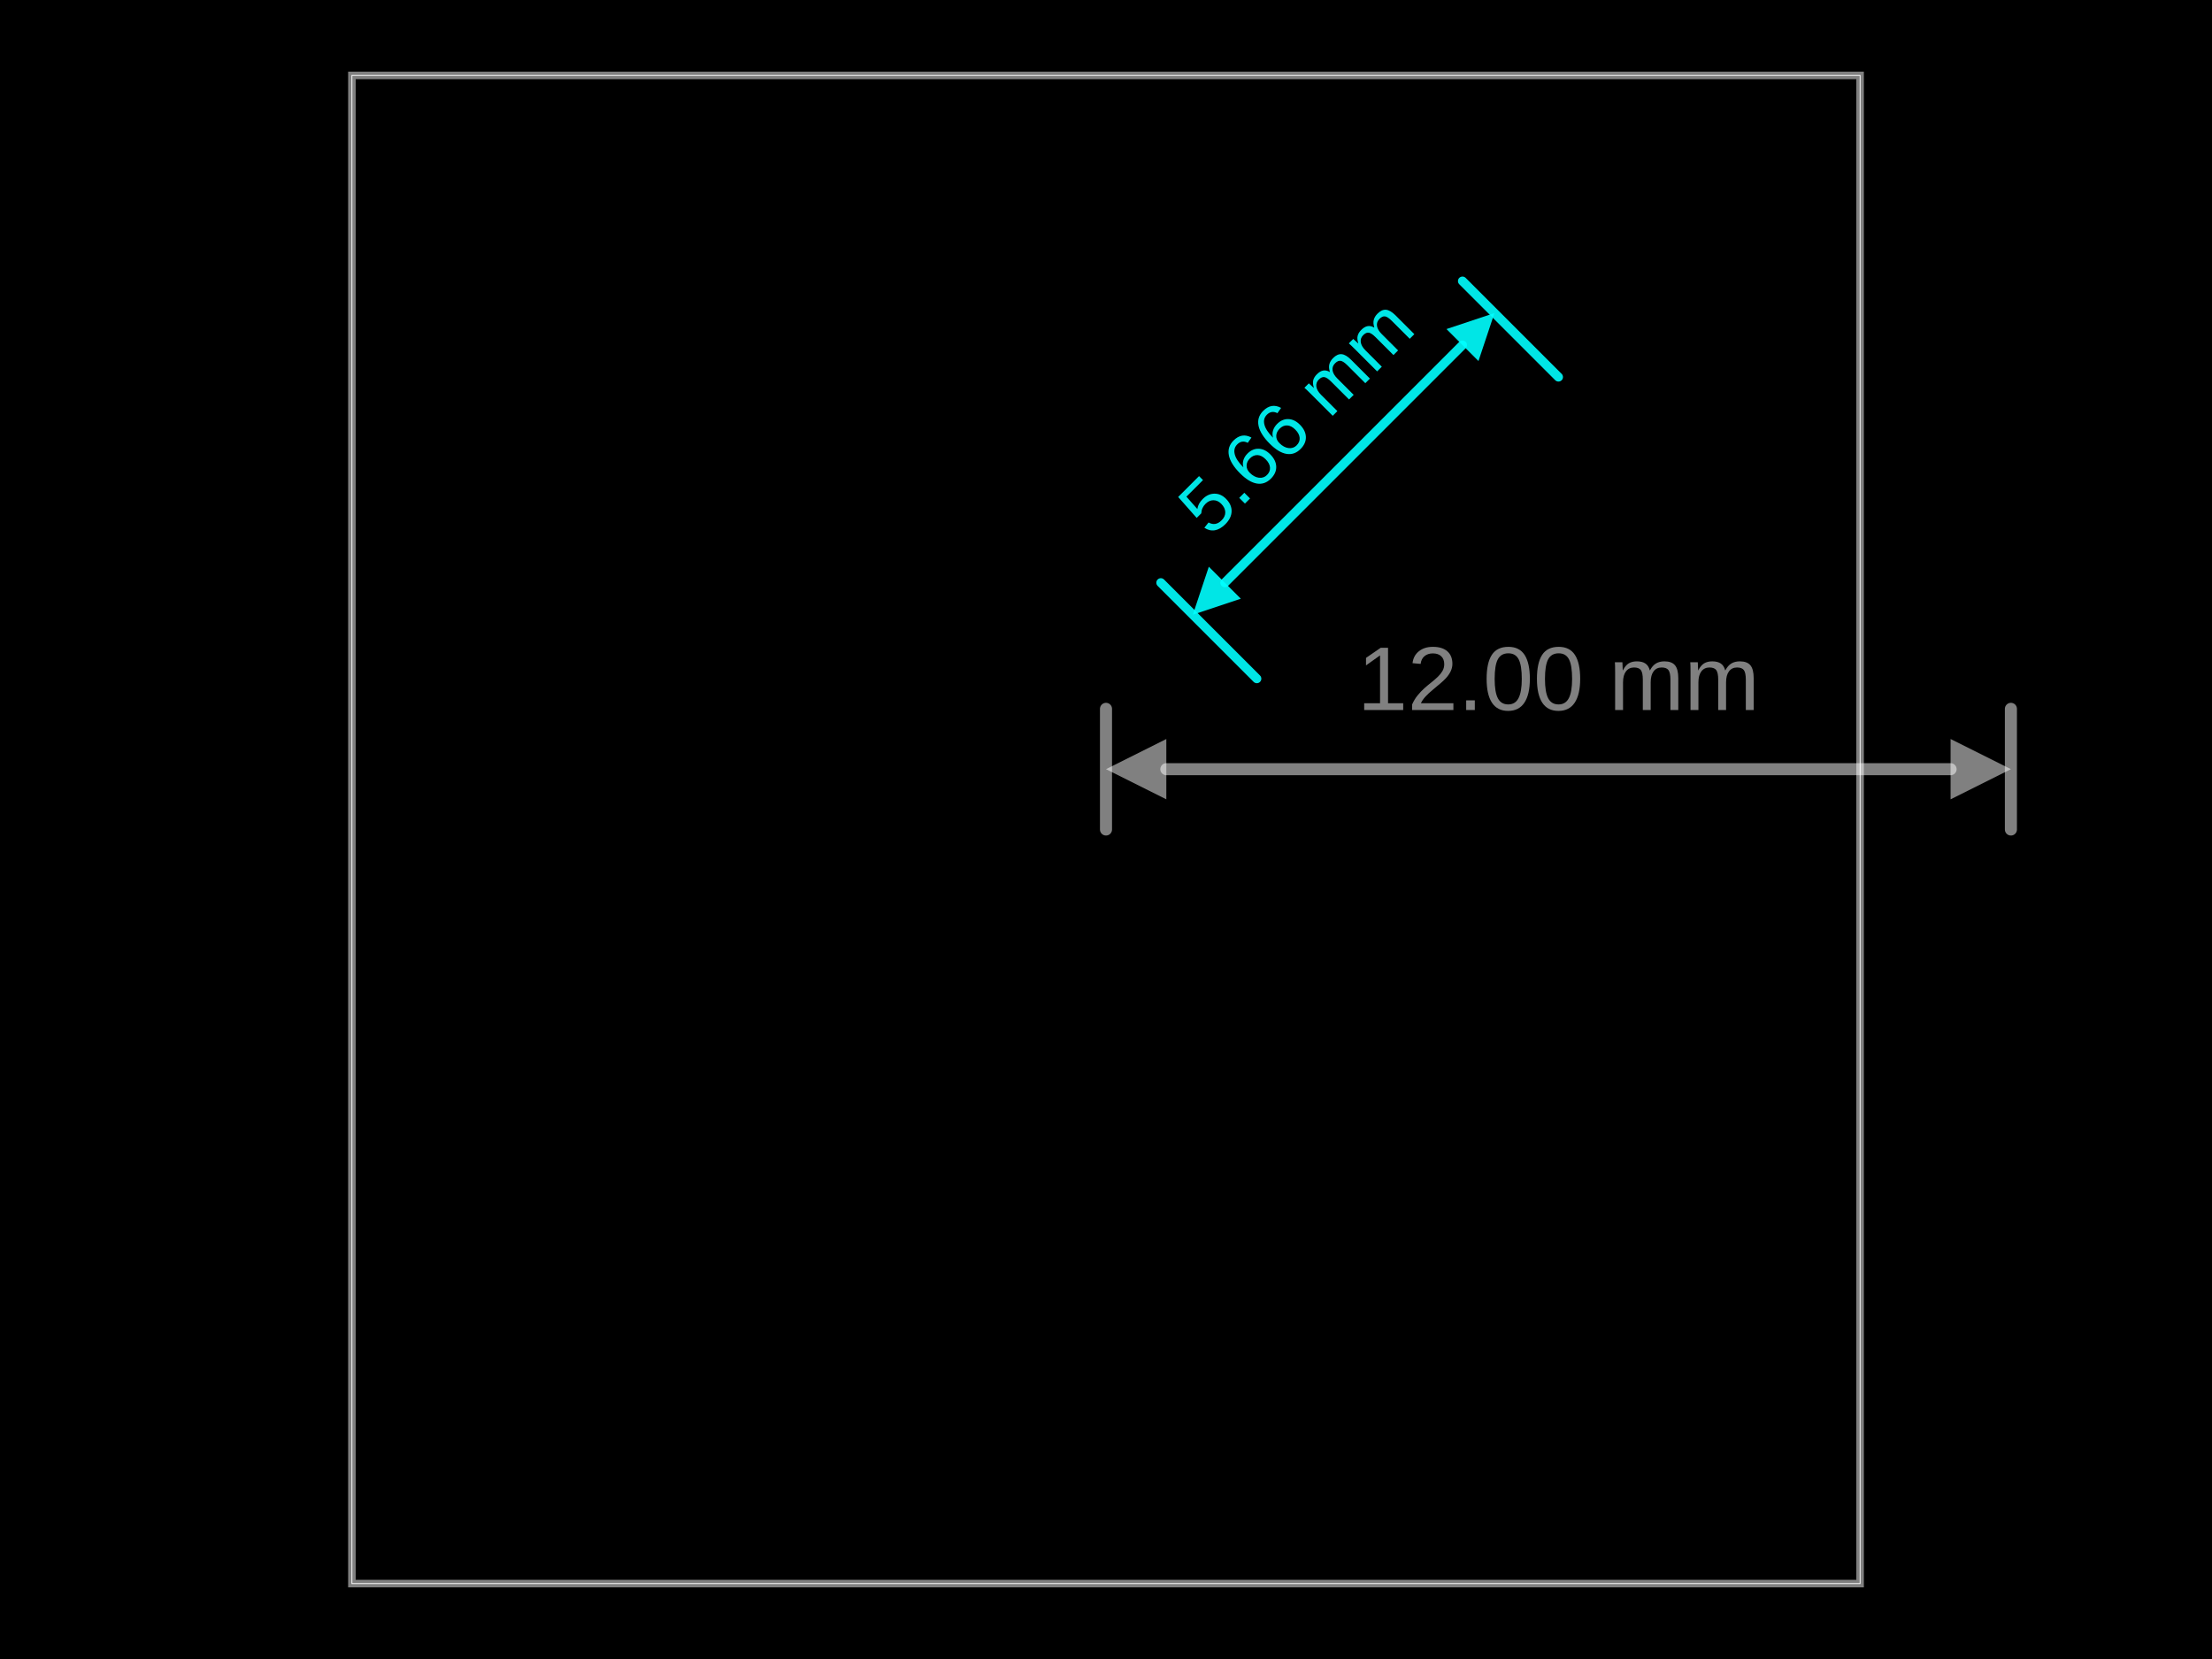
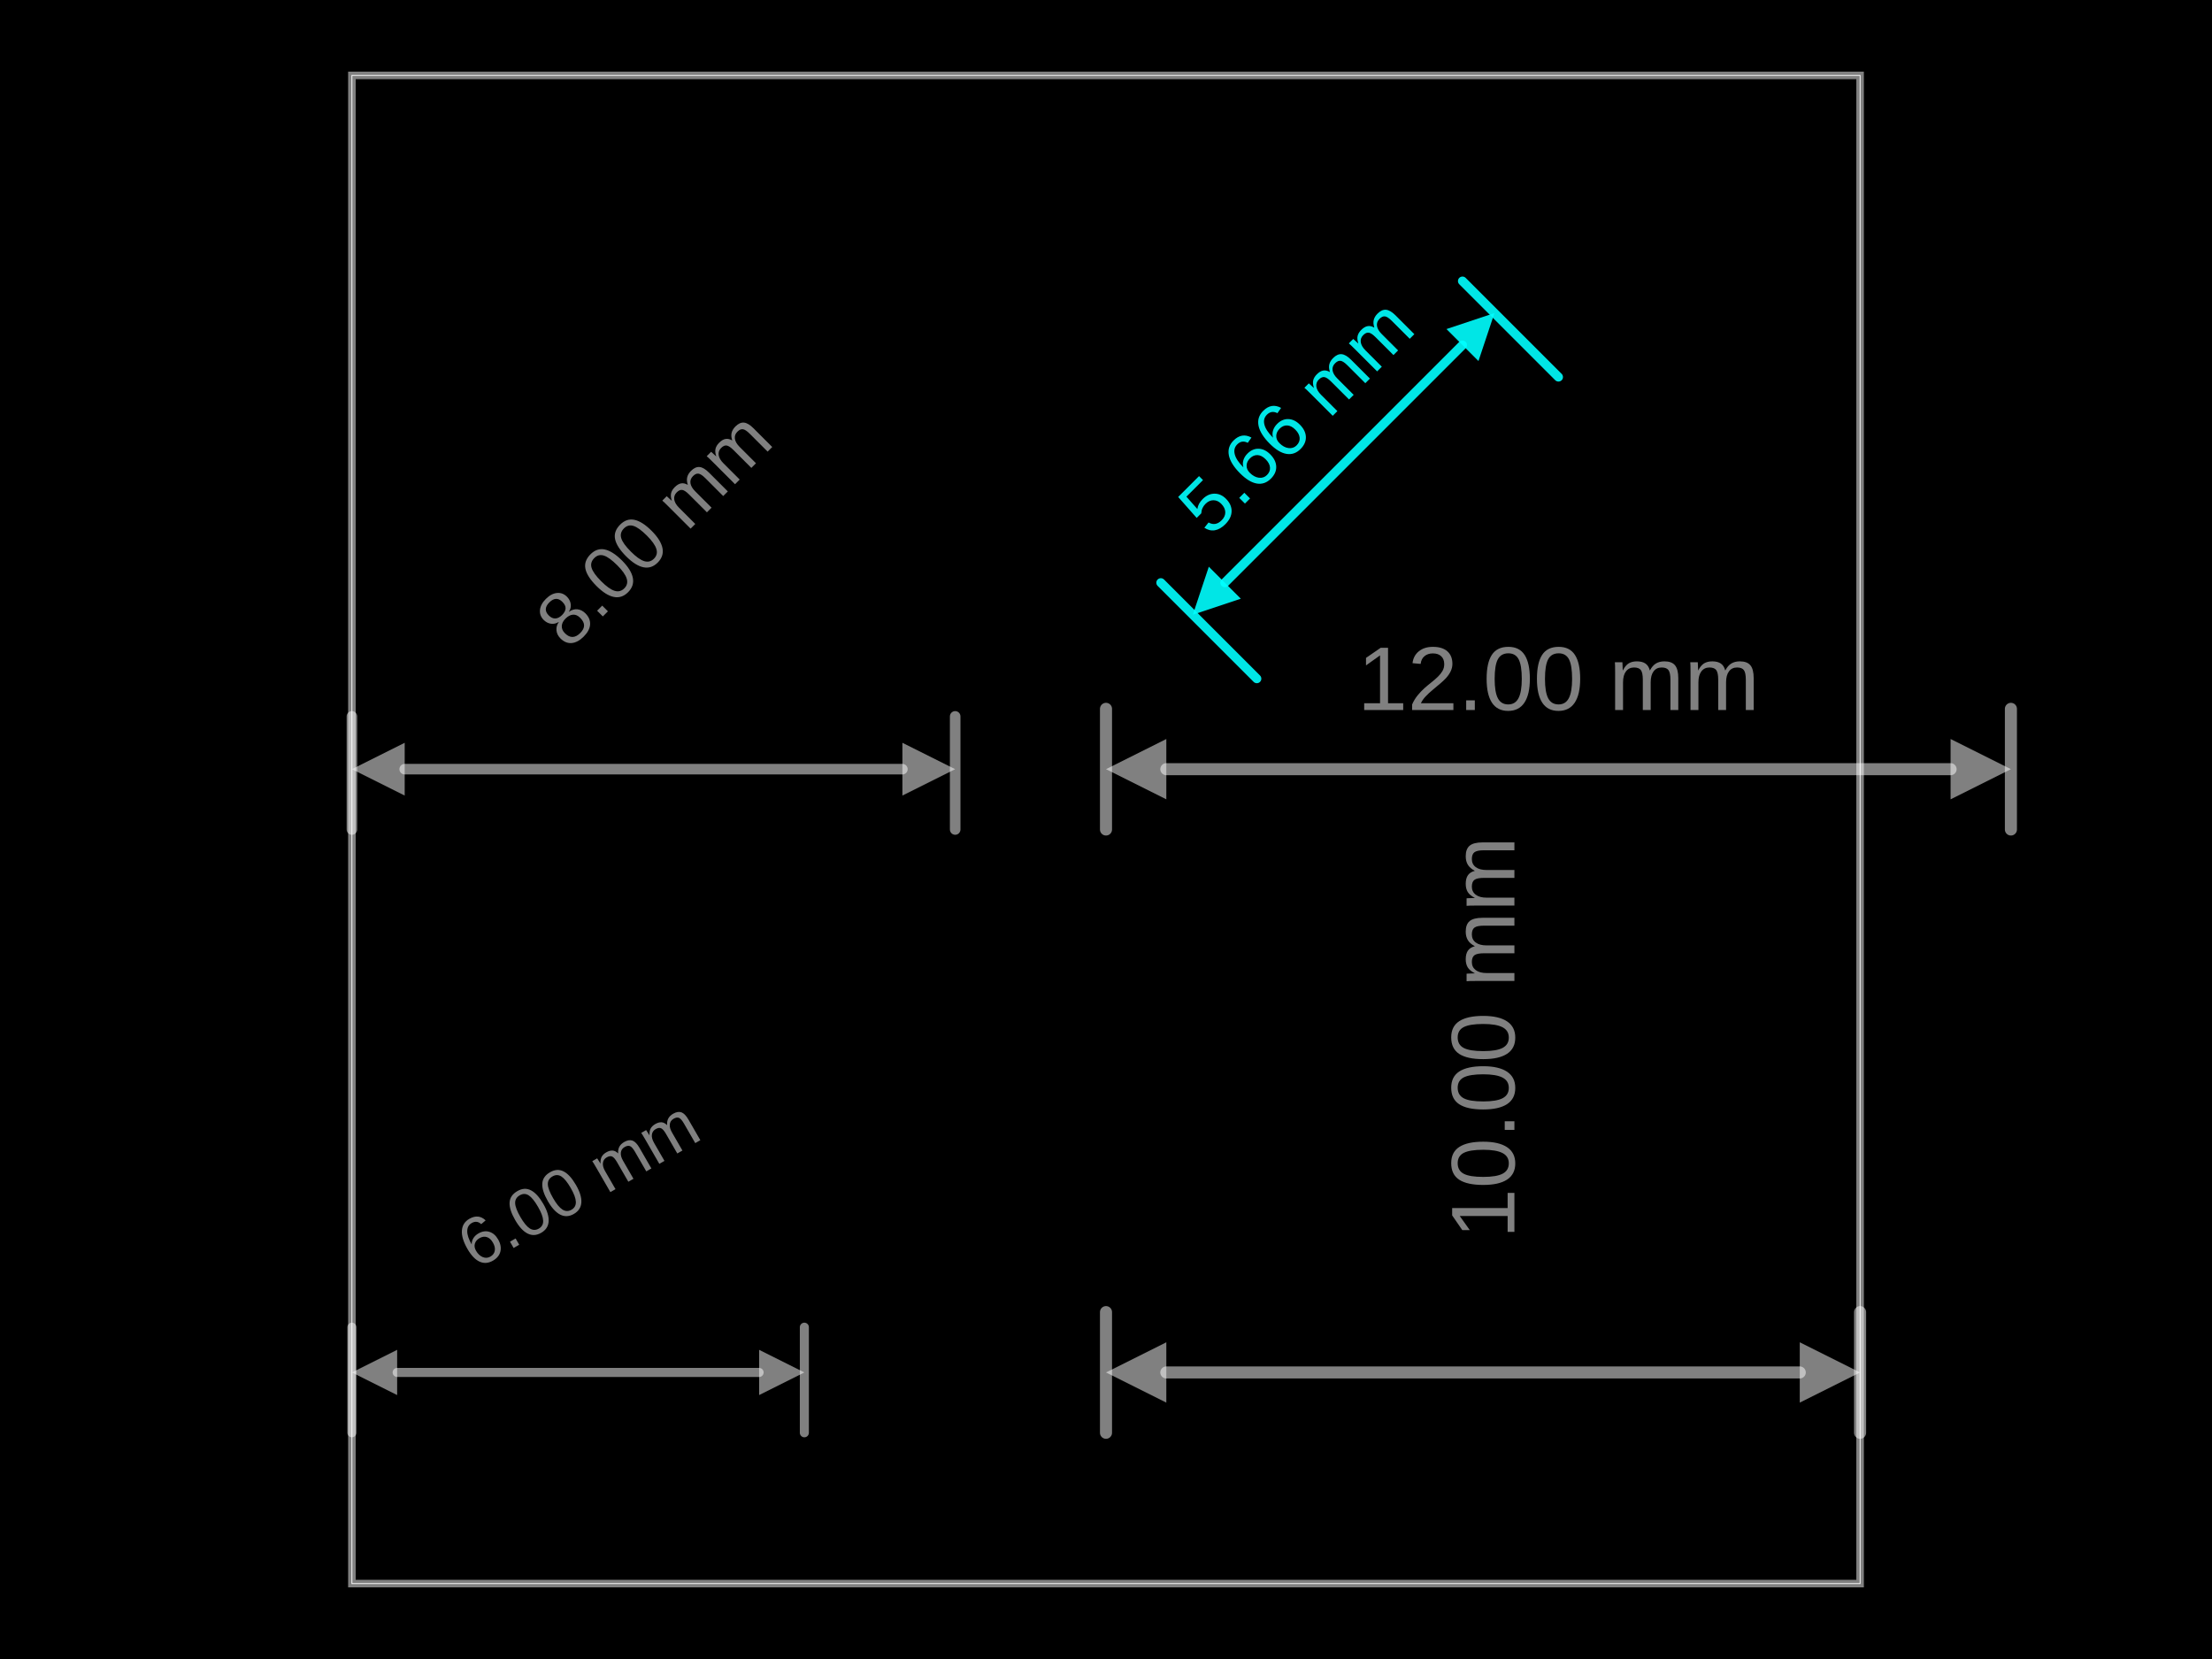
<svg xmlns="http://www.w3.org/2000/svg" width="800" height="600">
  <style />
  <rect class="boundary" x="0" y="0" fill="#000" width="800" height="600" data-type="pcb_background" data-pcb-layer="global" />
  <rect class="pcb-boundary" fill="none" stroke="#fff" stroke-width="0.3" x="127.273" y="27.273" width="545.455" height="545.455" data-type="pcb_boundary" data-pcb-layer="global" />
  <path class="pcb-board" d="M 127.273 572.727 L 672.727 572.727 L 672.727 27.273 L 127.273 27.273 Z" fill="none" stroke="rgba(255, 255, 255, 0.5)" stroke-width="2.727" data-type="pcb_board" data-pcb-layer="board" />
  <g class="pcb-fabrication-note-dimension" data-type="pcb_fabrication_note_dimension" data-pcb-fabrication-note-dimension-id="fab_dimension_1" data-pcb-layer="top" data-pcb-component-id="pcb_component_id_1">
    <path d="M 400 300 L 400 256.364" stroke="rgba(255,255,255,0.5)" fill="none" stroke-width="4.364" stroke-linecap="round" class="pcb-fabrication-note-dimension-extension" />
    <path d="M 727.273 300 L 727.273 256.364" stroke="rgba(255,255,255,0.5)" fill="none" stroke-width="4.364" stroke-linecap="round" class="pcb-fabrication-note-dimension-extension" />
    <path d="M 421.818 278.182 L 705.455 278.182" stroke="rgba(255,255,255,0.5)" fill="none" stroke-width="4.364" stroke-linecap="round" class="pcb-fabrication-note-dimension-line" />
    <path d="M 400 278.182 L 421.818 267.273 L 421.818 289.091 Z" fill="rgba(255,255,255,0.5)" class="pcb-fabrication-note-dimension-arrow" />
    <path d="M 727.273 278.182 L 705.455 267.273 L 705.455 289.091 Z" fill="rgba(255,255,255,0.5)" class="pcb-fabrication-note-dimension-arrow" />
    <text x="563.636" y="245.455" fill="rgba(255,255,255,0.5)" font-size="32.727" font-family="Arial, sans-serif" text-anchor="middle" dominant-baseline="central" class="pcb-fabrication-note-dimension-text" transform="rotate(0 563.6364 245.4545)">12.00 mm</text>
  </g>
  <g class="pcb-fabrication-note-dimension" data-type="pcb_fabrication_note_dimension" data-pcb-fabrication-note-dimension-id="fab_dimension_2" data-pcb-layer="top" data-pcb-component-id="pcb_component_1">
    <path d="M 454.545 245.455 L 419.833 210.742" stroke="rgba(0, 255, 255, 0.9)" fill="none" stroke-width="3.273" stroke-linecap="round" class="pcb-fabrication-note-dimension-extension" />
    <path d="M 563.636 136.364 L 528.924 101.651" stroke="rgba(0, 255, 255, 0.9)" fill="none" stroke-width="3.273" stroke-linecap="round" class="pcb-fabrication-note-dimension-extension" />
    <path d="M 442.975 210.742 L 528.924 124.793" stroke="rgba(0, 255, 255, 0.9)" fill="none" stroke-width="3.273" stroke-linecap="round" class="pcb-fabrication-note-dimension-line" />
    <path d="M 431.404 222.313 L 437.189 204.957 L 448.76 216.527 Z" fill="rgba(0, 255, 255, 0.9)" class="pcb-fabrication-note-dimension-arrow" />
    <path d="M 540.495 113.222 L 523.138 119.007 L 534.709 130.578 Z" fill="rgba(0, 255, 255, 0.9)" class="pcb-fabrication-note-dimension-arrow" />
    <text x="468.593" y="150.411" fill="rgba(0, 255, 255, 0.9)" font-size="27.273" font-family="Arial, sans-serif" text-anchor="middle" dominant-baseline="central" class="pcb-fabrication-note-dimension-text" transform="rotate(-45 468.593 150.4112)">5.66 mm</text>
  </g>
+   <g class="pcb-fabrication-note-dimension" data-type="pcb_fabrication_note_dimension" data-pcb-fabrication-note-dimension-id="fab_dimension_3" data-pcb-layer="top" data-pcb-component-id="pcb_component_id_2">
+     <path d="M 400 518.182 L 400 474.545" stroke="rgba(255,255,255,0.5)" fill="none" stroke-width="4.364" stroke-linecap="round" class="pcb-fabrication-note-dimension-extension" />
+     <path d="M 672.727 518.182 L 672.727 474.545" stroke="rgba(255,255,255,0.5)" fill="none" stroke-width="4.364" stroke-linecap="round" class="pcb-fabrication-note-dimension-extension" />
+     <path d="M 421.818 496.364 L 650.909 496.364" stroke="rgba(255,255,255,0.5)" fill="none" stroke-width="4.364" stroke-linecap="round" class="pcb-fabrication-note-dimension-line" />
+     <path d="M 400 496.364 L 421.818 485.455 L 421.818 507.273 Z" fill="rgba(255,255,255,0.5)" class="pcb-fabrication-note-dimension-arrow" />
+     <path d="M 672.727 496.364 L 650.909 485.455 L 650.909 507.273 Z" fill="rgba(255,255,255,0.5)" class="pcb-fabrication-note-dimension-arrow" />
+     <text x="536.364" y="375.273" fill="rgba(255,255,255,0.5)" font-size="32.727" font-family="Arial, sans-serif" text-anchor="middle" dominant-baseline="central" class="pcb-fabrication-note-dimension-text" transform="rotate(-90 536.3636 375.2727)">10.00 mm</text>
+   </g>
+   <g class="pcb-fabrication-note-dimension" data-type="pcb_fabrication_note_dimension" data-pcb-fabrication-note-dimension-id="fab_dimension_4" data-pcb-layer="top" data-pcb-component-id="pcb_component_id_3">
+     <path d="M 127.273 300 L 127.273 259.091" stroke="rgba(255,255,255,0.5)" fill="none" stroke-width="3.818" stroke-linecap="round" class="pcb-fabrication-note-dimension-extension" />
+     <path d="M 345.455 300 L 345.455 259.091" stroke="rgba(255,255,255,0.5)" fill="none" stroke-width="3.818" stroke-linecap="round" class="pcb-fabrication-note-dimension-extension" />
+     <path d="M 146.364 278.182 L 326.364 278.182" stroke="rgba(255,255,255,0.5)" fill="none" stroke-width="3.818" stroke-linecap="round" class="pcb-fabrication-note-dimension-line" />
+     <path d="M 127.273 278.182 L 146.364 268.636 L 146.364 287.727 Z" fill="rgba(255,255,255,0.5)" class="pcb-fabrication-note-dimension-arrow" />
+     <path d="M 345.455 278.182 L 326.364 268.636 L 326.364 287.727 Z" fill="rgba(255,255,255,0.5)" class="pcb-fabrication-note-dimension-arrow" />
+     <text x="236.364" y="191.223" fill="rgba(255,255,255,0.5)" font-size="27.273" font-family="Arial, sans-serif" text-anchor="middle" dominant-baseline="central" class="pcb-fabrication-note-dimension-text" transform="rotate(-45 236.3636 191.2233)">8.00 mm</text>
+   </g>
+   <g class="pcb-fabrication-note-dimension" data-type="pcb_fabrication_note_dimension" data-pcb-fabrication-note-dimension-id="fab_dimension_7" data-pcb-layer="top" data-pcb-component-id="pcb_component_id_6">
+     <path d="M 127.273 518.182 L 127.273 480" stroke="rgba(255,255,255,0.5)" fill="none" stroke-width="3.273" stroke-linecap="round" class="pcb-fabrication-note-dimension-extension" />
+     <path d="M 290.909 518.182 L 290.909 480" stroke="rgba(255,255,255,0.5)" fill="none" stroke-width="3.273" stroke-linecap="round" class="pcb-fabrication-note-dimension-extension" />
+     <path d="M 143.636 496.364 L 274.545 496.364" stroke="rgba(255,255,255,0.5)" fill="none" stroke-width="3.273" stroke-linecap="round" class="pcb-fabrication-note-dimension-line" />
+     <path d="M 127.273 496.364 L 143.636 488.182 L 143.636 504.545 Z" fill="rgba(255,255,255,0.5)" class="pcb-fabrication-note-dimension-arrow" />
+     <path d="M 290.909 496.364 L 274.545 488.182 L 274.545 504.545 Z" fill="rgba(255,255,255,0.5)" class="pcb-fabrication-note-dimension-arrow" />
+     <text x="209.091" y="428.053" fill="rgba(255,255,255,0.5)" font-size="24.545" font-family="Arial, sans-serif" text-anchor="middle" dominant-baseline="central" class="pcb-fabrication-note-dimension-text" transform="rotate(-30 209.0909 428.0533)">6.00 mm</text>
+   </g>
</svg>
